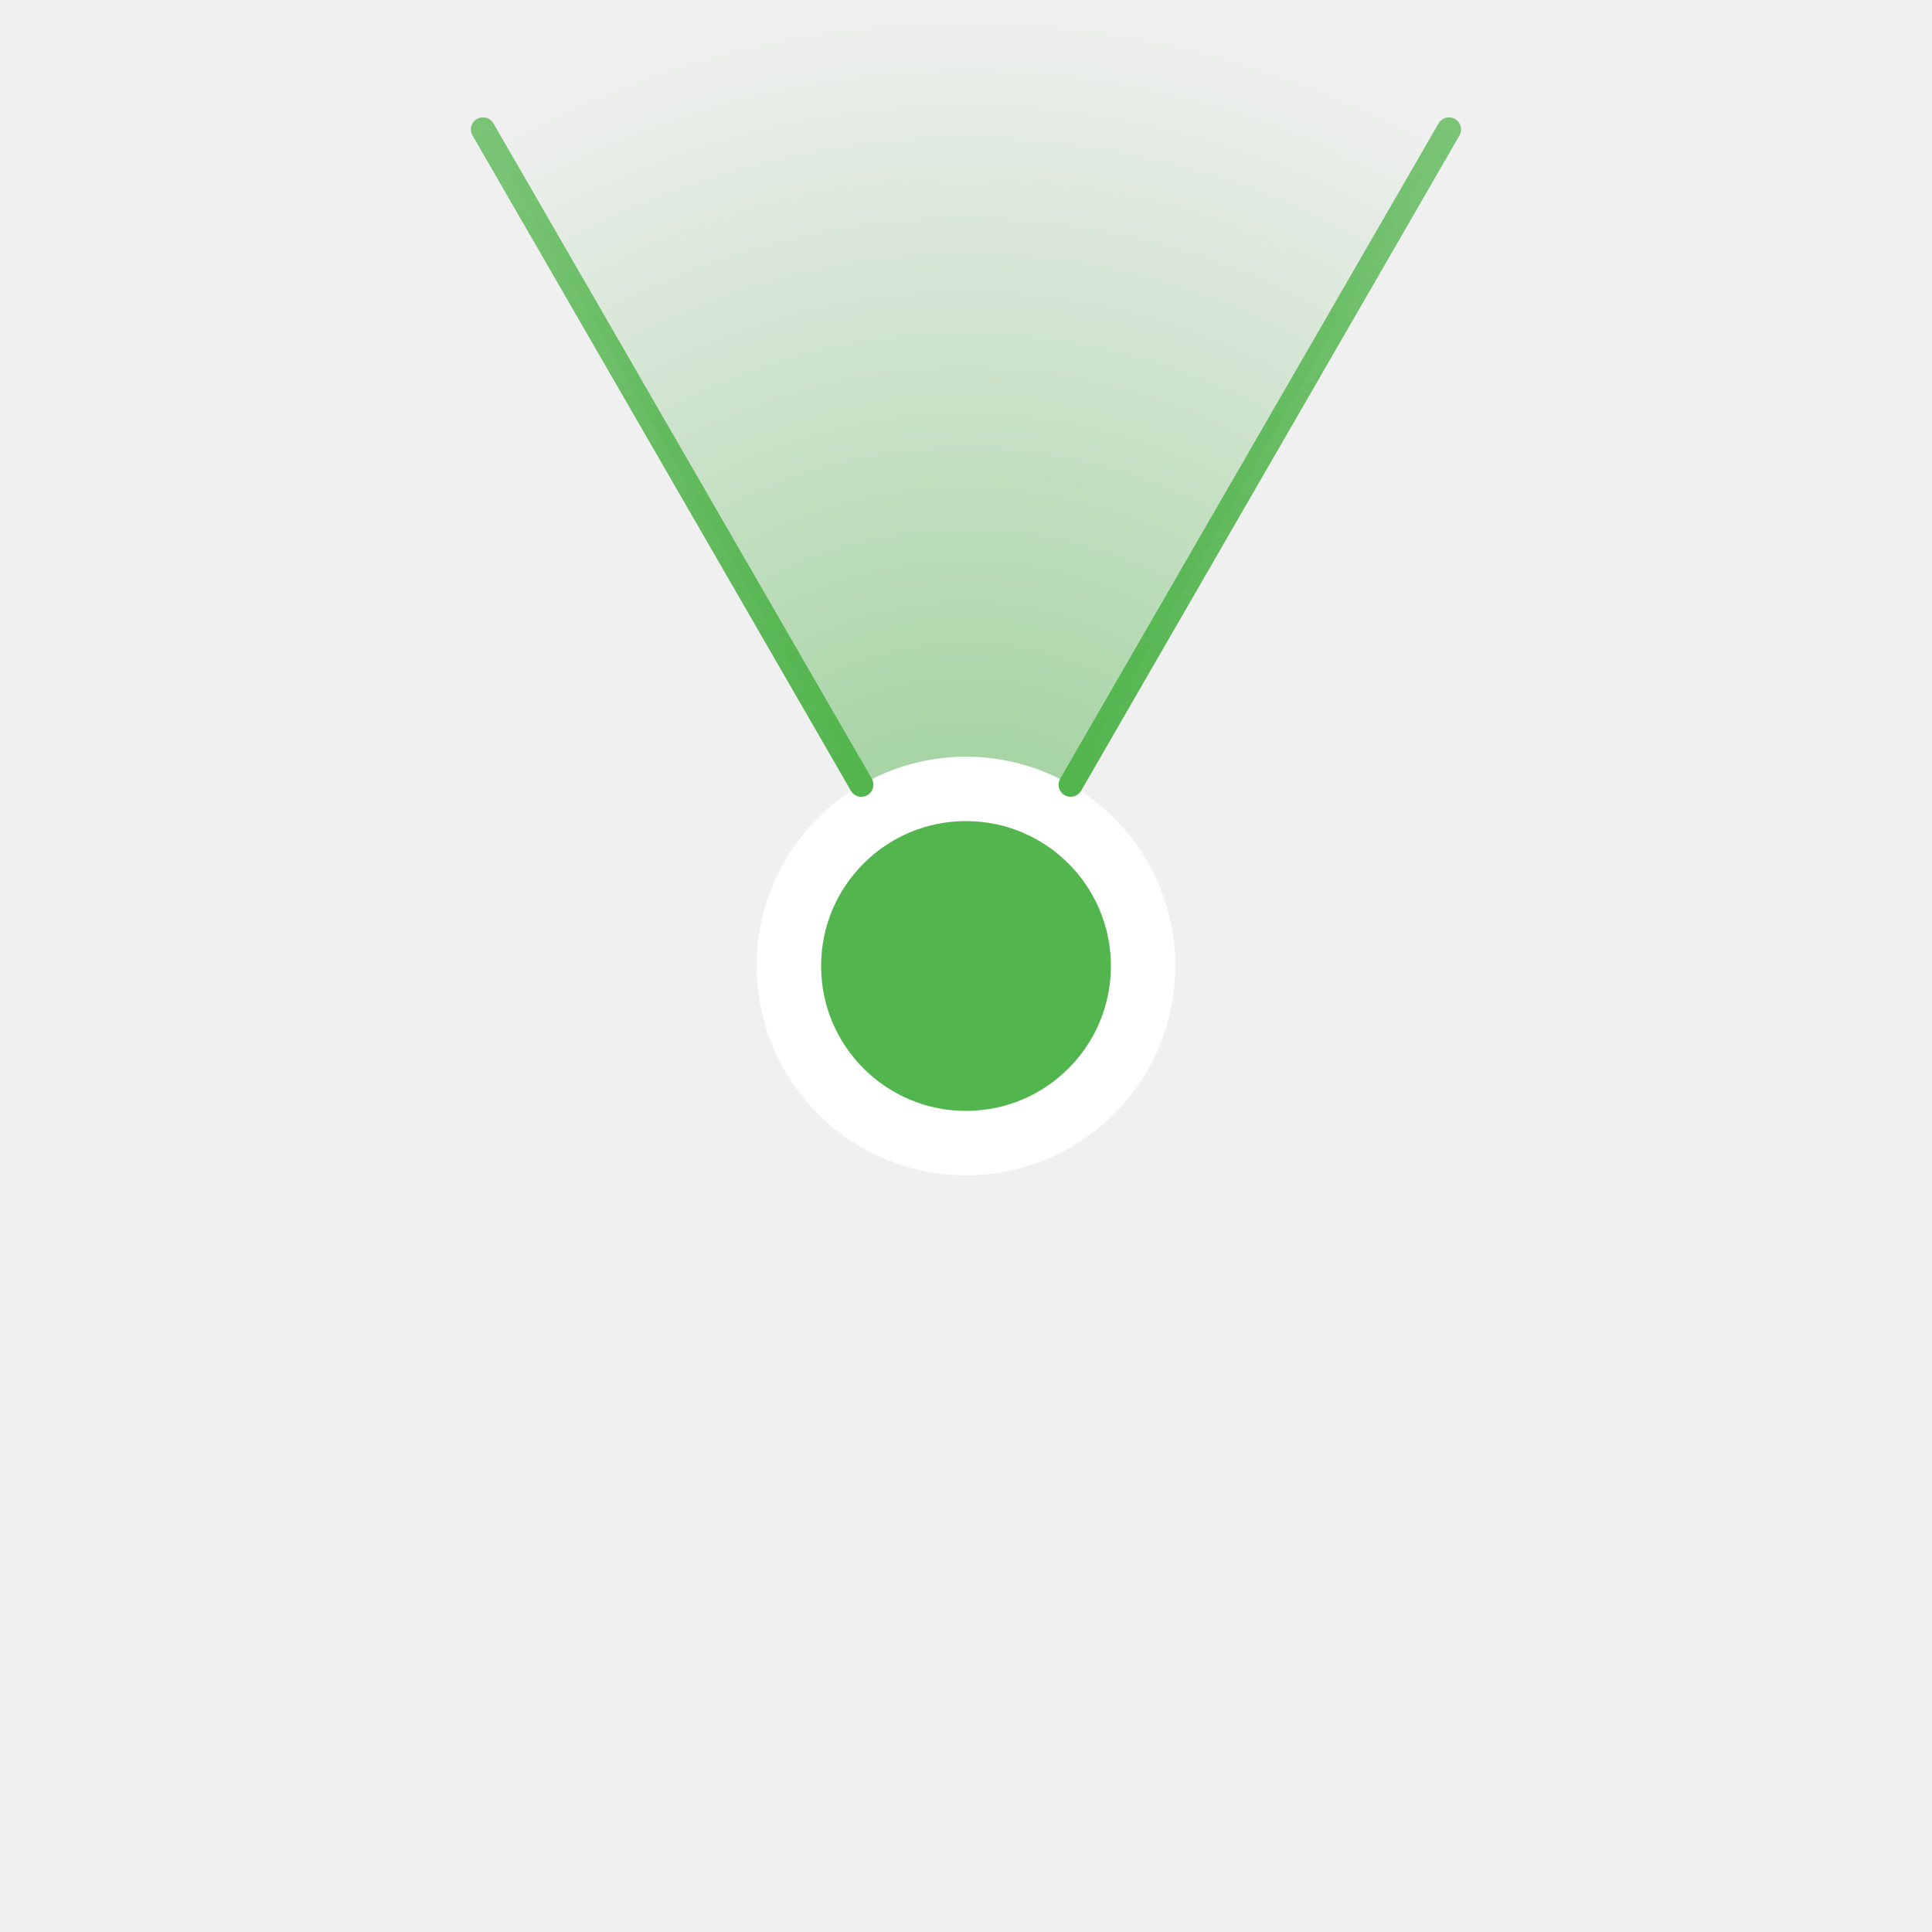
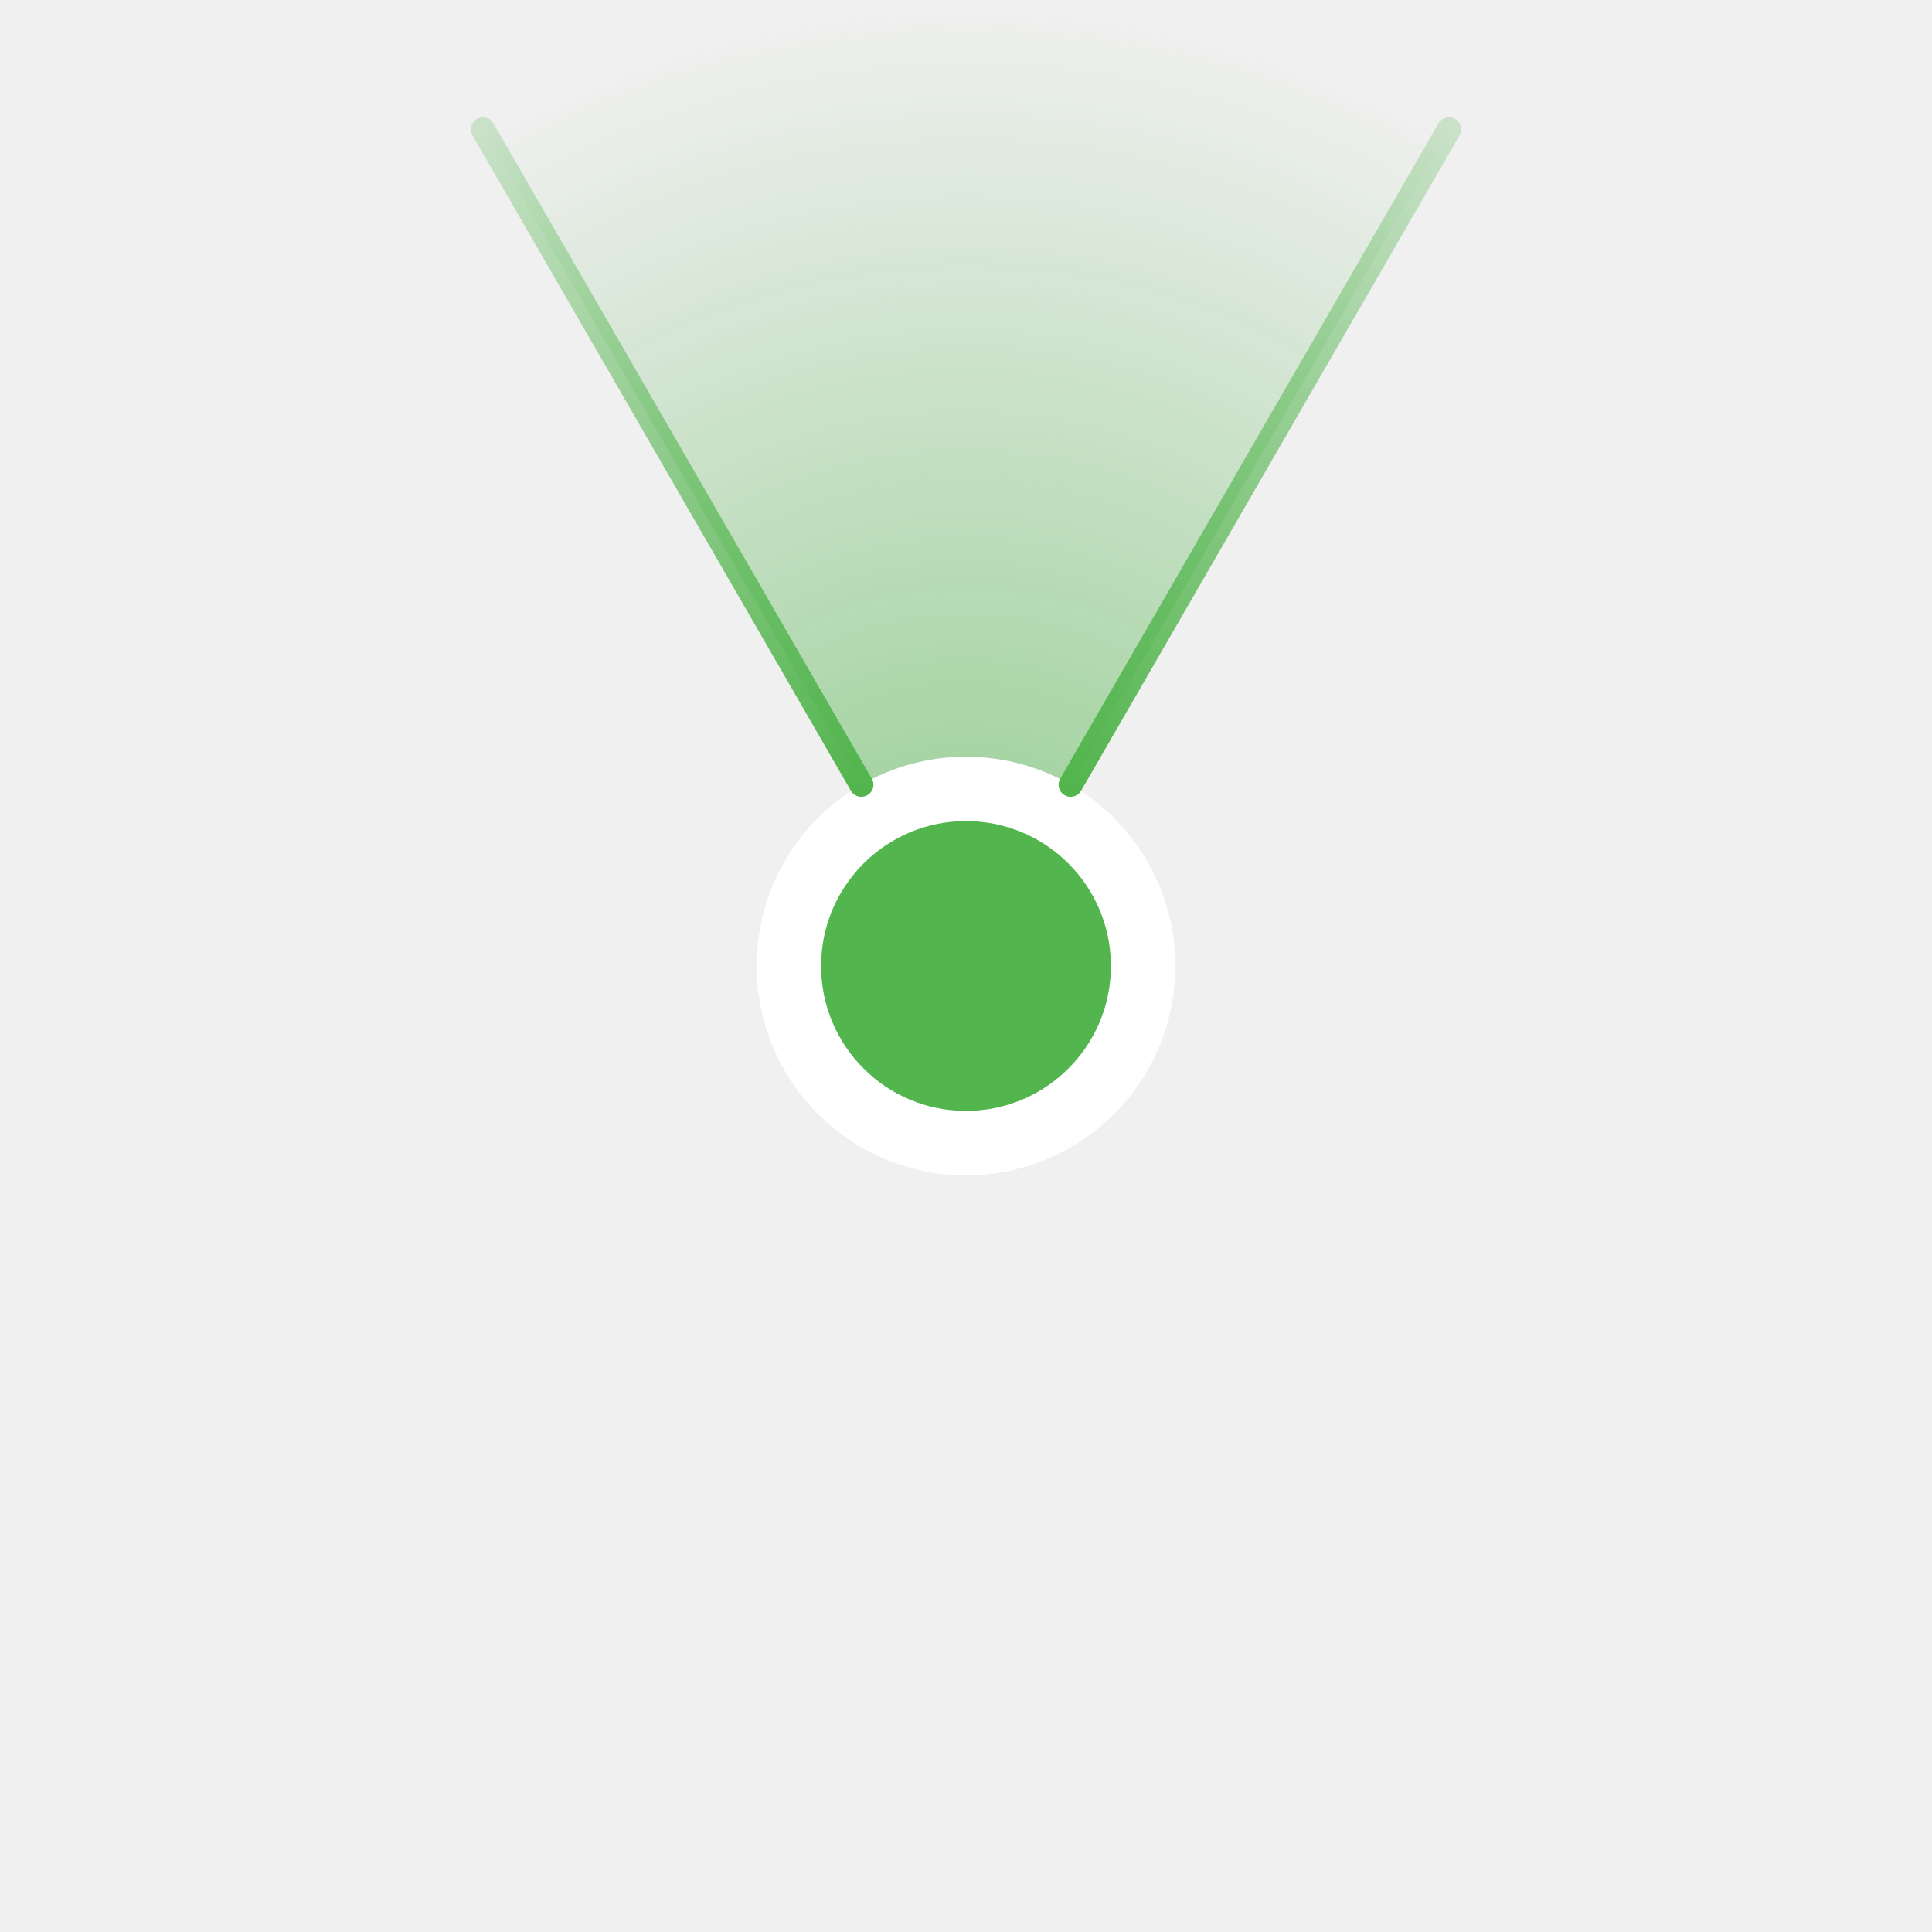
<svg xmlns="http://www.w3.org/2000/svg" width="240" height="240" viewBox="0 0 240 240">
  <defs>
    <radialGradient id="arc-fade" cx="120" cy="120" r="120" gradientUnits="userSpaceOnUse">
      <stop offset="0%" stop-color="#53b54e" stop-opacity="0.6" />
      <stop offset="100%" stop-color="#53b54e" stop-opacity="0" />
    </radialGradient>
    <linearGradient id="line-left" x1="107" y1="97.48" x2="60" y2="16.08" gradientUnits="userSpaceOnUse">
      <stop offset="0%" stop-color="#53b54e" stop-opacity="1" />
-       <stop offset="100%" stop-color="#53b54e" stop-opacity="0.75" />
+       <stop offset="100%" stop-color="#53b54e" stop-opacity="0.25" />
    </linearGradient>
    <linearGradient id="line-right" x1="133" y1="97.48" x2="180" y2="16.08" gradientUnits="userSpaceOnUse">
      <stop offset="0%" stop-color="#53b54e" stop-opacity="1" />
-       <stop offset="100%" stop-color="#53b54e" stop-opacity="0.75" />
+       <stop offset="100%" stop-color="#53b54e" stop-opacity="0.25" />
    </linearGradient>
  </defs>
  <circle cx="120" cy="120" r="26" fill="#ffffff" />
  <circle cx="120" cy="120" r="18" fill="#53b54e" />
  <path d="M107 97.48 L60 16.08 A120 120 0 0 1 180 16.08 L133 97.48 A26 26 0 0 0 107 97.48 Z" fill="url(#arc-fade)" />
  <line x1="107" y1="97.48" x2="60" y2="16.08" stroke="url(#line-left)" stroke-width="3" stroke-linecap="round" />
  <line x1="133" y1="97.48" x2="180" y2="16.08" stroke="url(#line-right)" stroke-width="3" stroke-linecap="round" />
</svg>
